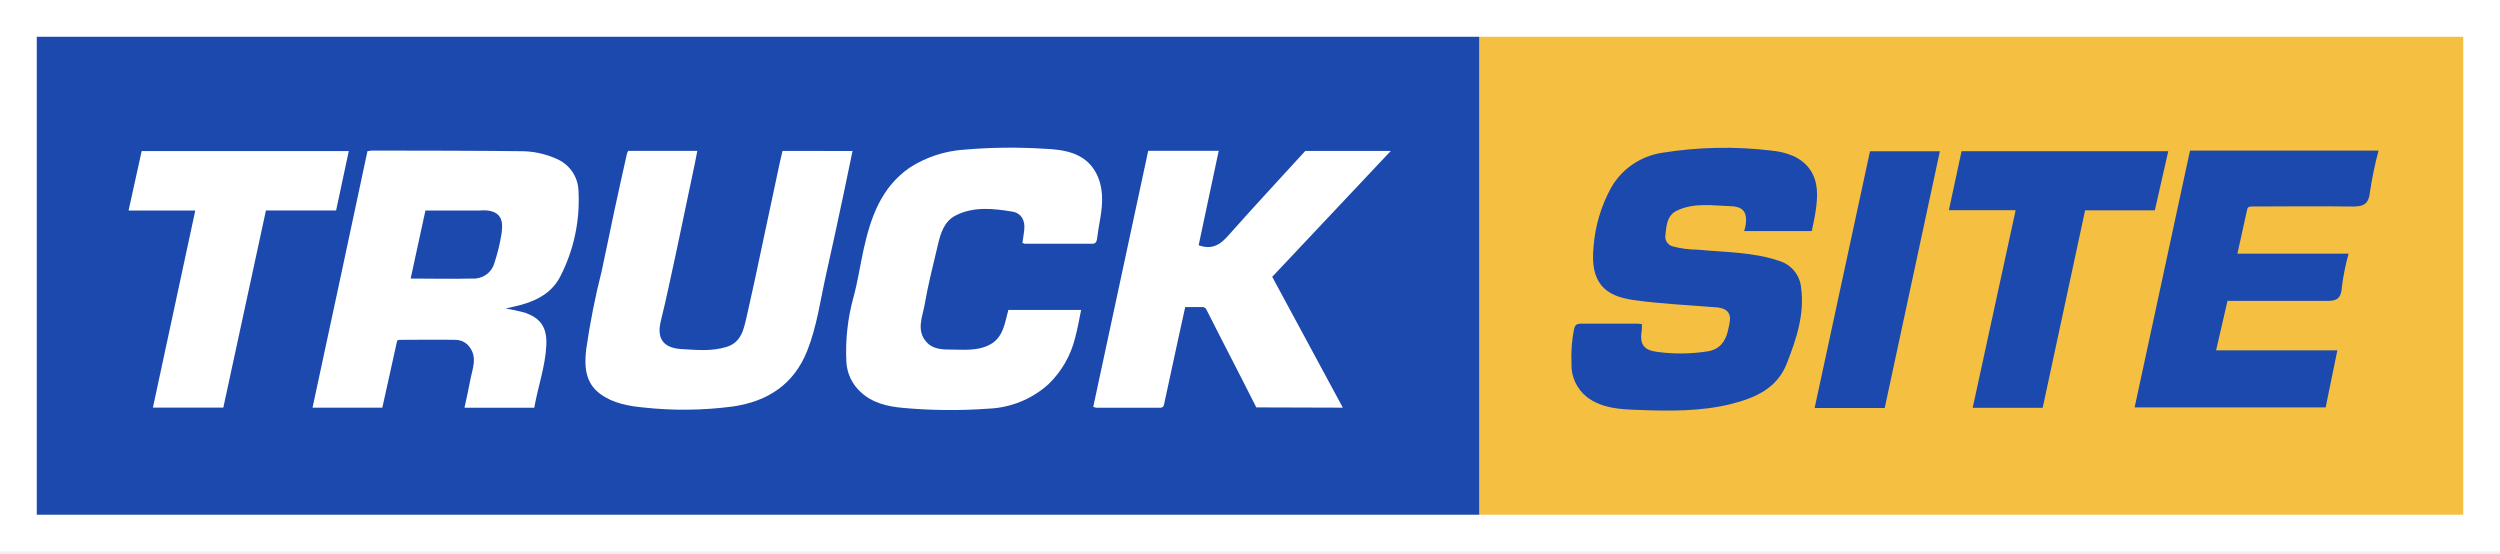
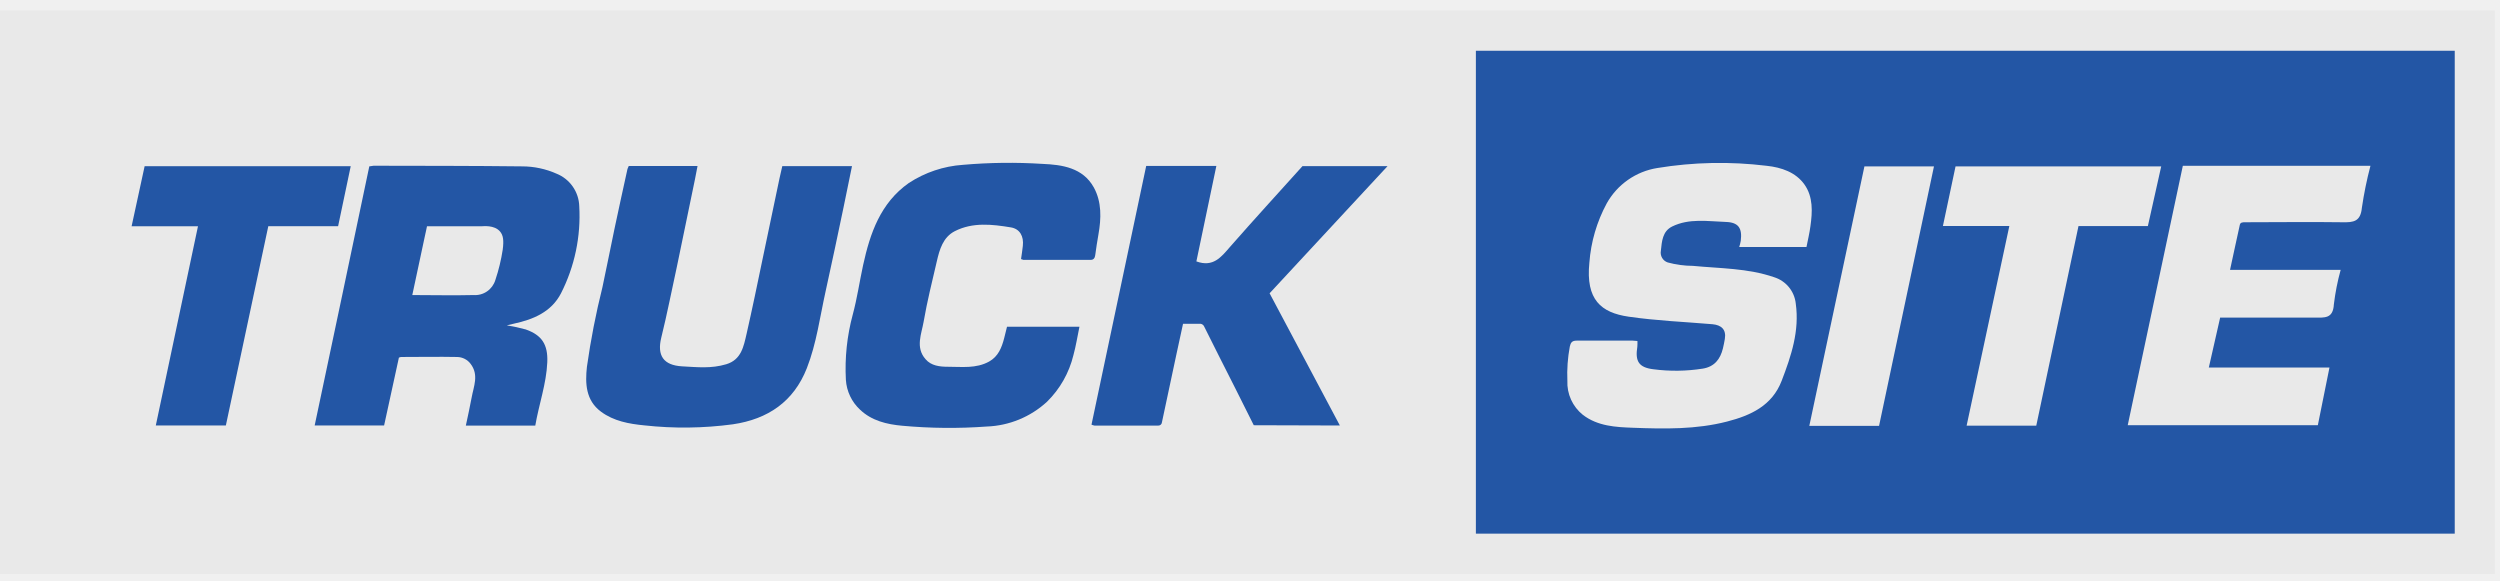
- <svg xmlns="http://www.w3.org/2000/svg" width="140" height="31" viewBox="0 0 140 31" fill="none">
-   <rect width="140" height="30.882" fill="white" />
-   <path d="M82.853 2.059H2.059V28.824H82.853V2.059Z" fill="#1C49AD" />
-   <path d="M137.941 2.059H82.853V28.823H137.941V2.059Z" fill="#F5BF41" />
-   <path d="M91.945 18.146C91.841 18.146 91.765 18.125 91.686 18.125C90.632 18.125 89.575 18.125 88.521 18.125C88.271 18.125 88.189 18.232 88.14 18.453C88.021 19.076 87.975 19.711 88.003 20.345C87.986 20.707 88.057 21.067 88.209 21.396C88.361 21.726 88.589 22.015 88.876 22.241C89.715 22.872 90.731 22.921 91.707 22.955C93.474 23.021 95.253 23.052 96.989 22.611C98.32 22.272 99.525 21.733 100.064 20.348C100.603 18.963 101.071 17.586 100.856 16.069C100.819 15.735 100.684 15.419 100.468 15.16C100.251 14.9 99.962 14.709 99.636 14.61C98.154 14.108 96.599 14.128 95.067 13.982C94.588 13.979 94.111 13.916 93.649 13.792C93.516 13.748 93.404 13.657 93.333 13.538C93.262 13.418 93.238 13.277 93.265 13.141C93.32 12.625 93.352 12.066 93.899 11.799C94.86 11.335 95.903 11.512 96.913 11.547C97.635 11.567 97.851 11.894 97.76 12.596C97.739 12.712 97.71 12.826 97.673 12.938H101.459C101.534 12.556 101.628 12.181 101.68 11.791C101.796 10.991 101.837 10.159 101.348 9.476C100.859 8.794 100.049 8.521 99.216 8.435C97.169 8.188 95.096 8.229 93.061 8.559C92.467 8.652 91.903 8.877 91.411 9.216C90.919 9.556 90.511 10 90.219 10.517C89.661 11.534 89.327 12.655 89.24 13.807C89.031 15.857 89.895 16.574 91.448 16.798C93 17.021 94.598 17.084 96.174 17.216C96.66 17.262 96.957 17.503 96.864 18.037C96.835 18.212 96.797 18.387 96.756 18.559C96.607 19.152 96.281 19.571 95.623 19.677C94.7 19.82 93.76 19.832 92.834 19.711C92.018 19.611 91.809 19.267 91.94 18.467C91.948 18.36 91.95 18.253 91.945 18.146Z" fill="#1C49AD" />
-   <path d="M124.745 16.849C126.553 16.849 128.289 16.849 130.027 16.849C130.61 16.849 131.096 16.927 131.14 16.109C131.218 15.466 131.346 14.829 131.521 14.205H125.295C125.488 13.345 125.662 12.516 125.849 11.699C125.881 11.569 126.009 11.564 126.14 11.564C127.963 11.564 129.788 11.538 131.611 11.564C132.249 11.578 132.642 11.527 132.715 10.764C132.832 9.979 132.993 9.202 133.198 8.435H122.64C121.609 13.215 120.575 18.008 119.539 22.814H130.237C130.449 21.762 130.665 20.721 130.892 19.617H124.102C124.326 18.644 124.535 17.738 124.745 16.826" fill="#1C49AD" />
-   <path d="M112.876 11.771C112.067 15.499 111.272 19.149 110.471 22.837H114.39C115.182 19.144 115.971 15.47 116.766 11.777H120.671C120.925 10.667 121.169 9.585 121.423 8.467H109.848C109.615 9.557 109.382 10.638 109.137 11.771H112.876Z" fill="#1C49AD" />
-   <path d="M105.544 22.849L108.633 8.47H104.72C103.685 13.249 102.651 18.042 101.619 22.849H105.544Z" fill="#1C49AD" />
-   <path d="M75.199 22.829L71.245 15.502L77.884 8.452H73.096C71.742 9.935 70.365 11.415 69.02 12.926C68.516 13.5 68.068 14.073 67.124 13.735C67.491 12.001 67.866 10.237 68.248 8.444H64.3C63.275 13.223 62.249 18.003 61.222 22.783C61.277 22.806 61.334 22.823 61.394 22.834H64.978C65.029 22.836 65.079 22.819 65.117 22.786C65.155 22.753 65.18 22.706 65.185 22.657C65.459 21.401 65.73 20.143 66 18.886C66.122 18.326 66.248 17.767 66.373 17.194C66.734 17.194 67.051 17.194 67.372 17.194C67.41 17.2 67.445 17.216 67.477 17.238C67.508 17.26 67.534 17.289 67.552 17.323C68.135 18.47 68.717 19.617 69.299 20.741L70.353 22.814L75.199 22.829Z" fill="white" />
-   <path d="M57.285 13.606C57.334 13.629 57.358 13.649 57.381 13.649C58.651 13.649 59.92 13.649 61.187 13.649C61.336 13.649 61.411 13.546 61.432 13.388C61.481 13.004 61.545 12.625 61.612 12.241C61.772 11.349 61.801 10.443 61.353 9.637C60.736 8.539 59.568 8.375 58.467 8.329C56.976 8.236 55.48 8.253 53.992 8.381C52.905 8.454 51.855 8.8 50.943 9.387C49.347 10.492 48.762 12.169 48.369 13.939C48.168 14.851 48.034 15.777 47.786 16.68C47.464 17.859 47.333 19.08 47.399 20.299C47.44 20.928 47.723 21.518 48.191 21.948C48.849 22.568 49.7 22.766 50.576 22.843C52.155 22.986 53.744 23.001 55.325 22.886C56.585 22.841 57.787 22.355 58.715 21.515C59.446 20.809 59.961 19.915 60.203 18.934C60.345 18.427 60.427 17.905 60.543 17.357H56.467C56.411 17.578 56.362 17.782 56.309 17.982C56.17 18.51 55.978 19.003 55.456 19.287C54.725 19.683 53.928 19.574 53.15 19.574C52.69 19.574 52.201 19.525 51.88 19.152C51.298 18.498 51.659 17.75 51.779 17.059C51.974 15.94 52.256 14.839 52.515 13.735C52.67 13.073 52.865 12.393 53.532 12.057C54.533 11.556 55.622 11.676 56.679 11.848C57.192 11.928 57.419 12.347 57.358 12.872C57.332 13.127 57.288 13.379 57.253 13.626" fill="white" />
-   <path d="M43.82 8.453C43.768 8.688 43.712 8.903 43.666 9.118C43.346 10.611 43.027 12.105 42.711 13.6C42.419 14.985 42.128 16.37 41.811 17.747C41.648 18.435 41.52 19.181 40.669 19.433C39.819 19.686 39.024 19.594 38.191 19.551C37.132 19.494 36.759 18.954 37.012 17.948C37.338 16.654 37.594 15.341 37.886 14.036C38.177 12.651 38.468 11.266 38.759 9.881C38.861 9.41 38.957 8.94 39.05 8.447H35.178C35.149 8.499 35.126 8.554 35.108 8.61C34.863 9.711 34.616 10.81 34.38 11.914C34.144 13.018 33.934 14.082 33.698 15.163C33.329 16.618 33.038 18.091 32.825 19.577C32.723 20.497 32.755 21.432 33.617 22.063C34.339 22.591 35.201 22.74 36.063 22.823C37.719 23.002 39.391 22.982 41.042 22.763C43.017 22.476 44.464 21.504 45.203 19.648C45.748 18.277 45.937 16.809 46.26 15.381C46.61 13.838 46.933 12.295 47.265 10.75C47.425 9.995 47.579 9.238 47.742 8.455L43.82 8.453Z" fill="white" />
-   <path d="M19.532 8.459H7.934C7.692 9.549 7.454 10.635 7.2 11.788H10.936C10.138 15.516 9.352 19.15 8.563 22.826H12.506C13.303 19.148 14.1 15.468 14.893 11.785H18.822C19.058 10.681 19.288 9.594 19.532 8.459Z" fill="white" />
-   <path d="M28.323 17.277L28.702 17.188C29.805 16.955 30.827 16.534 31.366 15.502C32.136 14.012 32.49 12.349 32.394 10.681C32.383 10.289 32.256 9.909 32.028 9.587C31.801 9.265 31.482 9.017 31.113 8.871C30.507 8.607 29.853 8.469 29.191 8.467C26.401 8.435 23.609 8.438 20.819 8.432C20.738 8.439 20.657 8.45 20.577 8.467C19.552 13.259 18.539 18.034 17.502 22.829H21.41C21.686 21.565 21.963 20.312 22.243 19.069C22.281 19.051 22.321 19.039 22.362 19.032C23.419 19.032 24.474 19.012 25.528 19.032C25.673 19.035 25.816 19.07 25.945 19.135C26.075 19.2 26.188 19.293 26.276 19.407C26.759 20.024 26.448 20.663 26.334 21.294C26.241 21.805 26.122 22.31 26.011 22.834H29.919C30.123 21.656 30.542 20.523 30.594 19.324C30.638 18.326 30.274 17.816 29.383 17.506C29.034 17.411 28.68 17.336 28.323 17.279V17.277ZM23.748 12.14C23.772 12.023 23.798 11.905 23.824 11.788H26.879C26.984 11.788 27.607 11.702 27.933 12.075C28.116 12.29 28.154 12.559 28.087 13.081C27.997 13.655 27.858 14.22 27.671 14.77C27.592 15.025 27.427 15.246 27.204 15.396C26.98 15.547 26.712 15.618 26.442 15.599C25.306 15.628 24.168 15.599 22.997 15.599C23.222 14.584 23.445 13.559 23.664 12.525C23.69 12.396 23.719 12.264 23.748 12.135" fill="white" />
+ <svg xmlns="http://www.w3.org/2000/svg" width="142" height="33" viewBox="0 0 142 33" fill="none">
+   <path d="M141.714 0.597H0V32.597H141.714V0.597Z" fill="#E9E9E9" />
+   <path d="M139.429 2.883H83.83V30.311H139.429V2.883Z" fill="#2356A5" />
+   <path d="M93.006 19.369C92.9 19.369 92.824 19.348 92.745 19.348C91.681 19.348 90.614 19.348 89.55 19.348C89.297 19.348 89.215 19.457 89.165 19.683C89.046 20.322 88.999 20.973 89.027 21.623C89.01 21.993 89.082 22.362 89.235 22.7C89.388 23.037 89.619 23.334 89.909 23.565C90.755 24.212 91.781 24.262 92.765 24.297C94.549 24.365 96.345 24.397 98.097 23.944C99.44 23.598 100.656 23.045 101.2 21.626C101.744 20.206 102.217 18.796 101.999 17.241C101.963 16.898 101.826 16.574 101.608 16.308C101.389 16.043 101.097 15.847 100.768 15.745C99.272 15.23 97.703 15.251 96.157 15.101C95.673 15.099 95.192 15.034 94.726 14.907C94.591 14.862 94.478 14.769 94.407 14.646C94.335 14.524 94.311 14.379 94.338 14.24C94.394 13.711 94.426 13.138 94.978 12.865C95.948 12.389 97 12.571 98.02 12.606C98.749 12.627 98.966 12.962 98.875 13.682C98.854 13.8 98.825 13.917 98.787 14.031H102.608C102.684 13.641 102.778 13.256 102.831 12.856C102.949 12.036 102.99 11.184 102.496 10.484C102.002 9.785 101.185 9.506 100.345 9.417C98.278 9.164 96.186 9.206 94.132 9.544C93.533 9.64 92.964 9.87 92.467 10.218C91.97 10.565 91.559 11.021 91.263 11.551C90.7 12.592 90.364 13.741 90.276 14.922C90.064 17.023 90.937 17.758 92.504 17.987C94.07 18.216 95.684 18.281 97.274 18.416C97.764 18.463 98.064 18.71 97.97 19.257C97.941 19.436 97.903 19.615 97.861 19.792C97.712 20.4 97.382 20.829 96.718 20.938C95.786 21.085 94.838 21.097 93.903 20.973C93.08 20.87 92.868 20.518 93 19.698C93.009 19.588 93.011 19.478 93.006 19.369Z" fill="#E9E9E9" />
+   <path d="M126.11 18.04C127.935 18.04 129.687 18.04 131.441 18.04C132.029 18.04 132.52 18.119 132.564 17.282C132.644 16.623 132.772 15.97 132.949 15.33H126.666C126.86 14.449 127.036 13.599 127.224 12.762C127.256 12.63 127.386 12.624 127.518 12.624C129.358 12.624 131.2 12.597 133.04 12.624C133.684 12.638 134.081 12.585 134.154 11.804C134.272 11 134.435 10.203 134.642 9.417H123.985C122.945 14.315 121.902 19.227 120.855 24.153H131.653C131.868 23.074 132.085 22.008 132.314 20.876H125.461C125.687 19.88 125.899 18.951 126.11 18.017" fill="#E9E9E9" />
+   <path d="M114.131 12.835C113.314 16.656 112.512 20.397 111.704 24.177H115.66C116.459 20.391 117.256 16.626 118.058 12.841H121.999C122.255 11.704 122.502 10.596 122.757 9.45H111.075C110.84 10.566 110.605 11.674 110.358 12.835H114.131Z" fill="#E9E9E9" />
+   <path d="M106.731 24.188L109.849 9.453H105.899C104.855 14.351 103.812 19.263 102.769 24.188H106.731Z" fill="#E9E9E9" />
+   <path d="M76.104 24.168L72.113 16.659L78.814 9.435H73.982C72.616 10.954 71.225 12.471 69.868 14.02C69.359 14.607 68.907 15.195 67.954 14.848C68.325 13.071 68.703 11.264 69.089 9.426H65.104C64.069 14.324 63.034 19.223 61.997 24.121C62.053 24.145 62.111 24.162 62.171 24.174H65.788C65.84 24.175 65.89 24.157 65.929 24.124C65.968 24.09 65.992 24.043 65.997 23.991C66.273 22.704 66.548 21.416 66.82 20.127C66.944 19.554 67.07 18.981 67.196 18.393C67.561 18.393 67.881 18.393 68.204 18.393C68.243 18.4 68.279 18.415 68.31 18.438C68.342 18.461 68.368 18.491 68.386 18.525C68.974 19.701 69.562 20.876 70.15 22.028L71.214 24.153L76.104 24.168Z" fill="#2356A5" />
+   <path d="M58.024 14.716C58.074 14.74 58.097 14.76 58.121 14.76C59.402 14.76 60.684 14.76 61.962 14.76C62.112 14.76 62.188 14.655 62.209 14.493C62.259 14.099 62.324 13.711 62.391 13.317C62.553 12.403 62.582 11.475 62.13 10.649C61.507 9.523 60.328 9.356 59.217 9.309C57.712 9.213 56.202 9.231 54.7 9.362C53.603 9.436 52.543 9.792 51.623 10.393C50.012 11.525 49.422 13.244 49.025 15.057C48.822 15.992 48.687 16.941 48.437 17.867C48.111 19.075 47.979 20.326 48.046 21.576C48.087 22.22 48.373 22.825 48.846 23.265C49.51 23.9 50.368 24.103 51.253 24.183C52.846 24.329 54.45 24.344 56.046 24.227C57.317 24.181 58.53 23.683 59.467 22.822C60.205 22.098 60.725 21.181 60.969 20.177C61.113 19.657 61.195 19.122 61.312 18.56H57.198C57.142 18.787 57.092 18.995 57.039 19.201C56.898 19.742 56.704 20.247 56.178 20.538C55.441 20.944 54.635 20.832 53.851 20.832C53.386 20.832 52.892 20.782 52.569 20.4C51.981 19.73 52.346 18.963 52.466 18.255C52.663 17.108 52.948 15.98 53.21 14.848C53.366 14.17 53.563 13.473 54.236 13.129C55.247 12.615 56.346 12.738 57.413 12.915C57.93 12.997 58.159 13.426 58.097 13.964C58.071 14.225 58.027 14.484 57.992 14.737" fill="#2356A5" />
+   <path d="M44.434 9.435C44.381 9.676 44.325 9.896 44.279 10.117C43.955 11.647 43.634 13.178 43.315 14.71C43.021 16.13 42.727 17.549 42.406 18.96C42.242 19.666 42.112 20.43 41.254 20.688C40.396 20.947 39.594 20.853 38.753 20.809C37.684 20.75 37.307 20.197 37.563 19.166C37.892 17.84 38.151 16.494 38.445 15.157C38.739 13.738 39.032 12.318 39.326 10.899C39.429 10.417 39.526 9.935 39.62 9.429H35.712C35.683 9.483 35.66 9.539 35.641 9.597C35.394 10.725 35.144 11.851 34.906 12.982C34.668 14.114 34.457 15.204 34.219 16.312C33.846 17.803 33.552 19.313 33.337 20.835C33.234 21.779 33.266 22.737 34.136 23.383C34.865 23.924 35.735 24.077 36.605 24.162C38.276 24.346 39.964 24.325 41.63 24.1C43.623 23.806 45.084 22.81 45.83 20.909C46.38 19.504 46.571 17.999 46.897 16.535C47.25 14.954 47.576 13.373 47.911 11.789C48.073 11.016 48.228 10.24 48.393 9.438L44.434 9.435Z" fill="#2356A5" />
+   <path d="M19.921 9.441H8.215C7.971 10.558 7.73 11.672 7.475 12.853H11.245C10.44 16.674 9.646 20.397 8.85 24.165H12.829C13.635 20.395 14.438 16.624 15.239 12.85H19.204C19.442 11.719 19.674 10.605 19.921 9.441Z" fill="#2356A5" />
+   <path d="M28.794 18.478L29.176 18.387C30.29 18.149 31.321 17.717 31.865 16.659C32.641 15.133 32.999 13.428 32.902 11.719C32.891 11.317 32.763 10.927 32.533 10.598C32.303 10.268 31.982 10.013 31.609 9.864C30.998 9.593 30.338 9.452 29.669 9.45C26.854 9.417 24.035 9.42 21.22 9.414C21.138 9.421 21.056 9.433 20.976 9.45C19.942 14.361 18.919 19.254 17.873 24.168H21.817C22.095 22.873 22.375 21.588 22.657 20.315C22.695 20.297 22.736 20.284 22.778 20.277C23.844 20.277 24.908 20.256 25.972 20.277C26.119 20.28 26.263 20.316 26.394 20.383C26.525 20.45 26.639 20.545 26.727 20.662C27.215 21.294 26.901 21.949 26.786 22.596C26.692 23.119 26.572 23.636 26.46 24.174H30.404C30.61 22.966 31.033 21.805 31.086 20.576C31.13 19.554 30.763 19.031 29.863 18.713C29.511 18.616 29.154 18.539 28.794 18.481V18.478ZM24.177 13.214C24.2 13.094 24.227 12.973 24.253 12.853H27.336C27.442 12.853 28.071 12.765 28.4 13.147C28.585 13.367 28.623 13.643 28.555 14.178C28.465 14.766 28.324 15.345 28.135 15.909C28.055 16.171 27.889 16.397 27.664 16.551C27.439 16.706 27.167 16.779 26.895 16.759C25.749 16.788 24.6 16.759 23.418 16.759C23.646 15.718 23.87 14.668 24.091 13.608C24.118 13.476 24.147 13.341 24.177 13.209" fill="#2356A5" />
</svg>
